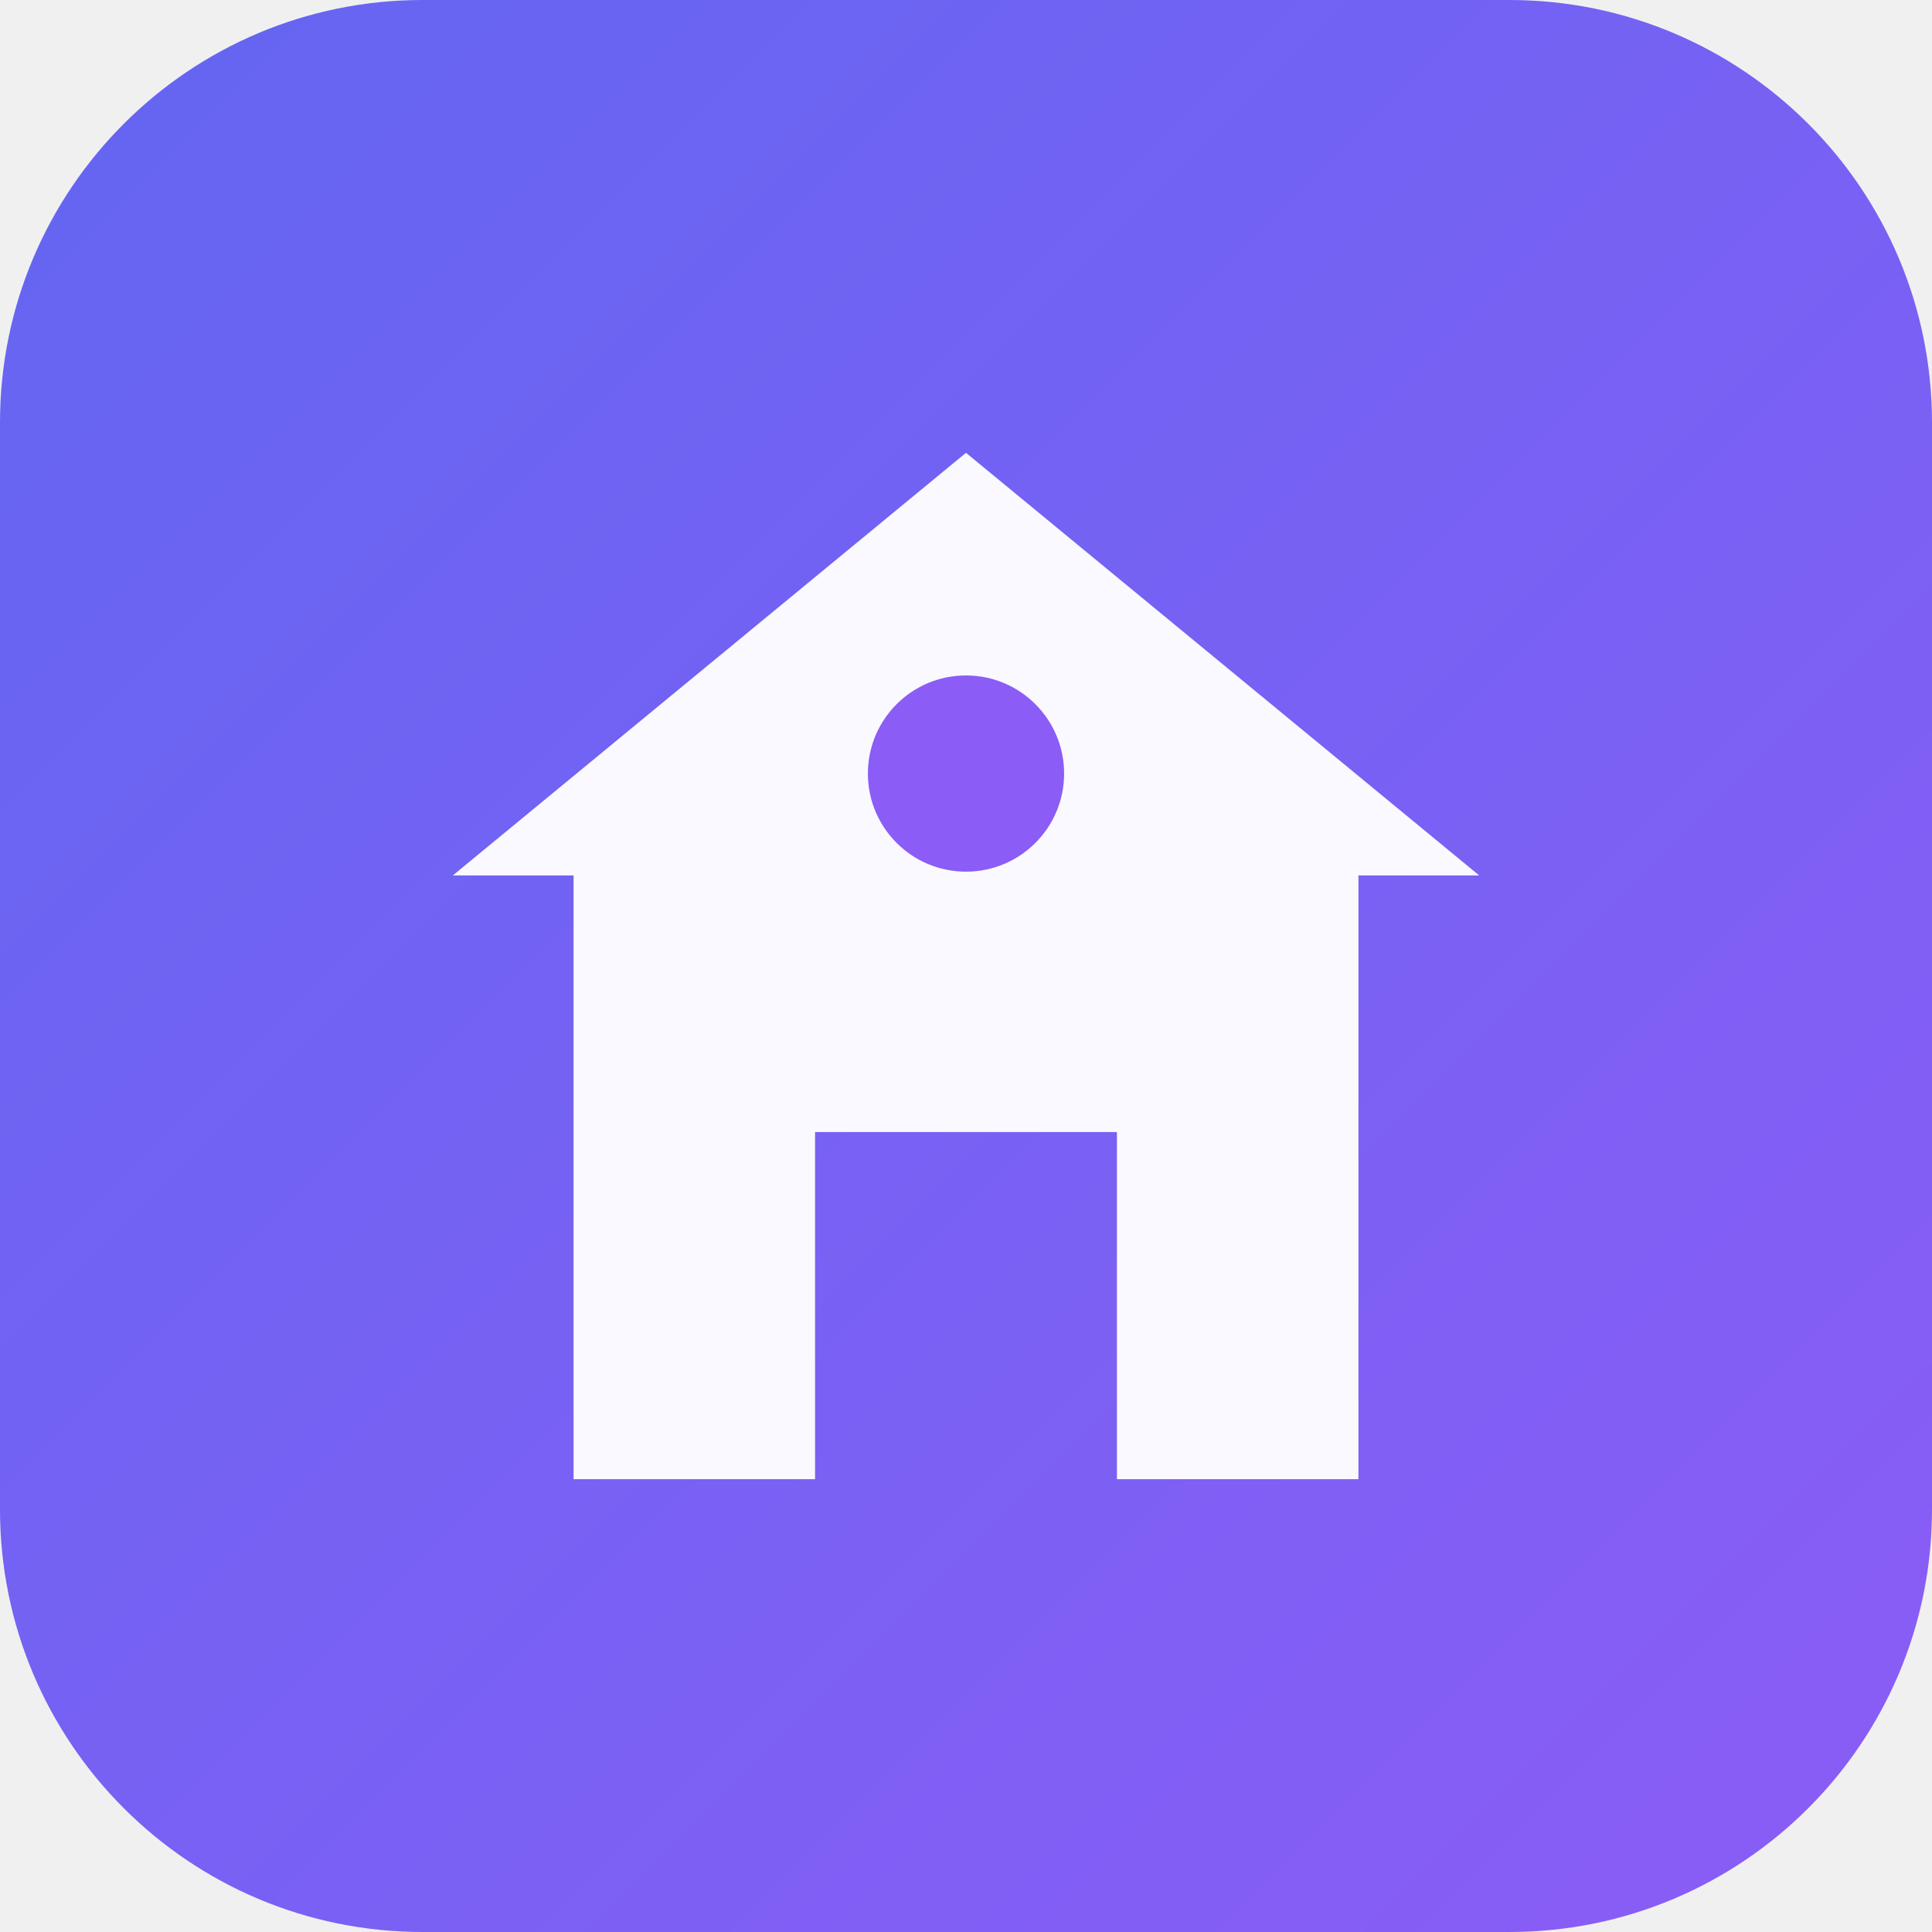
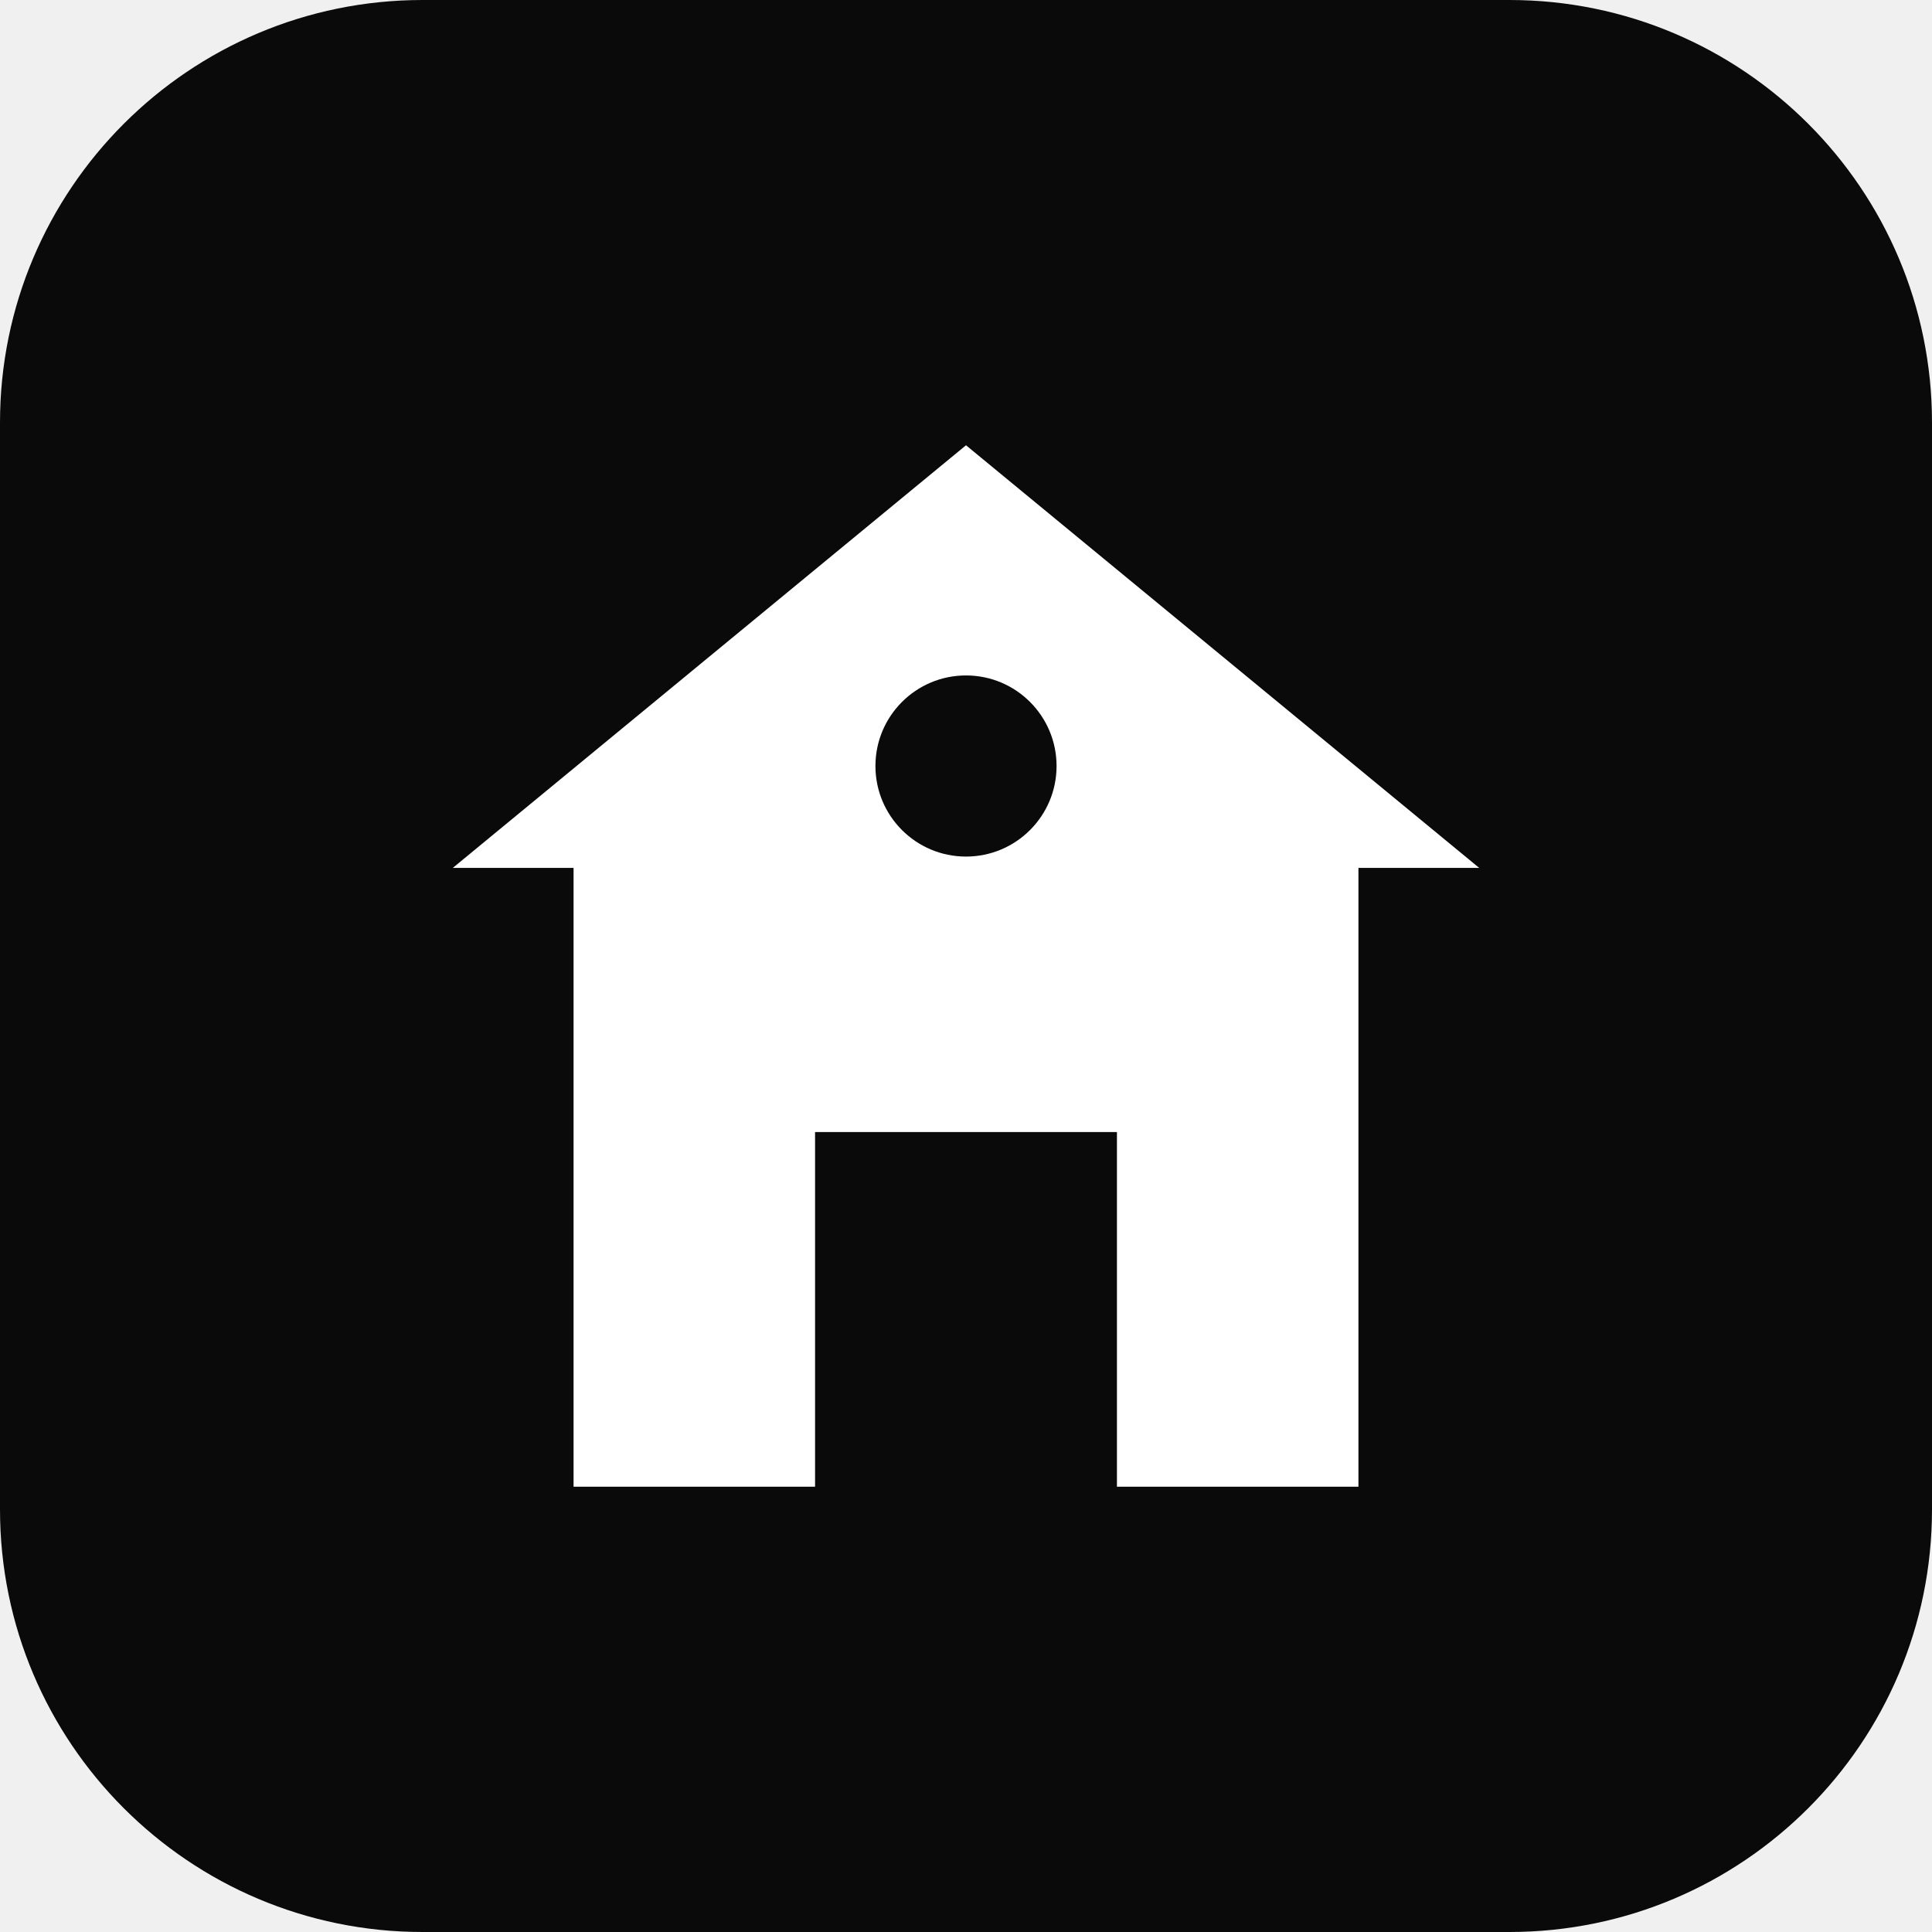
<svg xmlns="http://www.w3.org/2000/svg" viewBox="0 0 512 512">
-   <defs>
-     <linearGradient id="g" x1="0" y1="0" x2="1" y2="1">
-       <stop offset="0" stop-color="#6366f1" />
-       <stop offset="1" stop-color="#8b5cf6" />
-     </linearGradient>
-   </defs>
-   <rect width="512" height="512" rx="112" fill="url(#g)" />
-   <path d="M256 120 L392 232 V232 H360 V392 H296 V300 H216 V392 H152 V232 H120 Z" fill="#fff" opacity="0.96" />
-   <circle cx="256" cy="205" r="26" fill="#8b5cf6" />
+   <rect width="512" height="512" rx="112" fill="#0a0a0b" />
+   <path d="M256 118 L392 230 H360 V394 H296 V300 H216 V394 H152 V230 H120 Z" fill="#ffffff" />
+   <circle cx="256" cy="203" r="24" fill="#0a0a0b" />
</svg>
